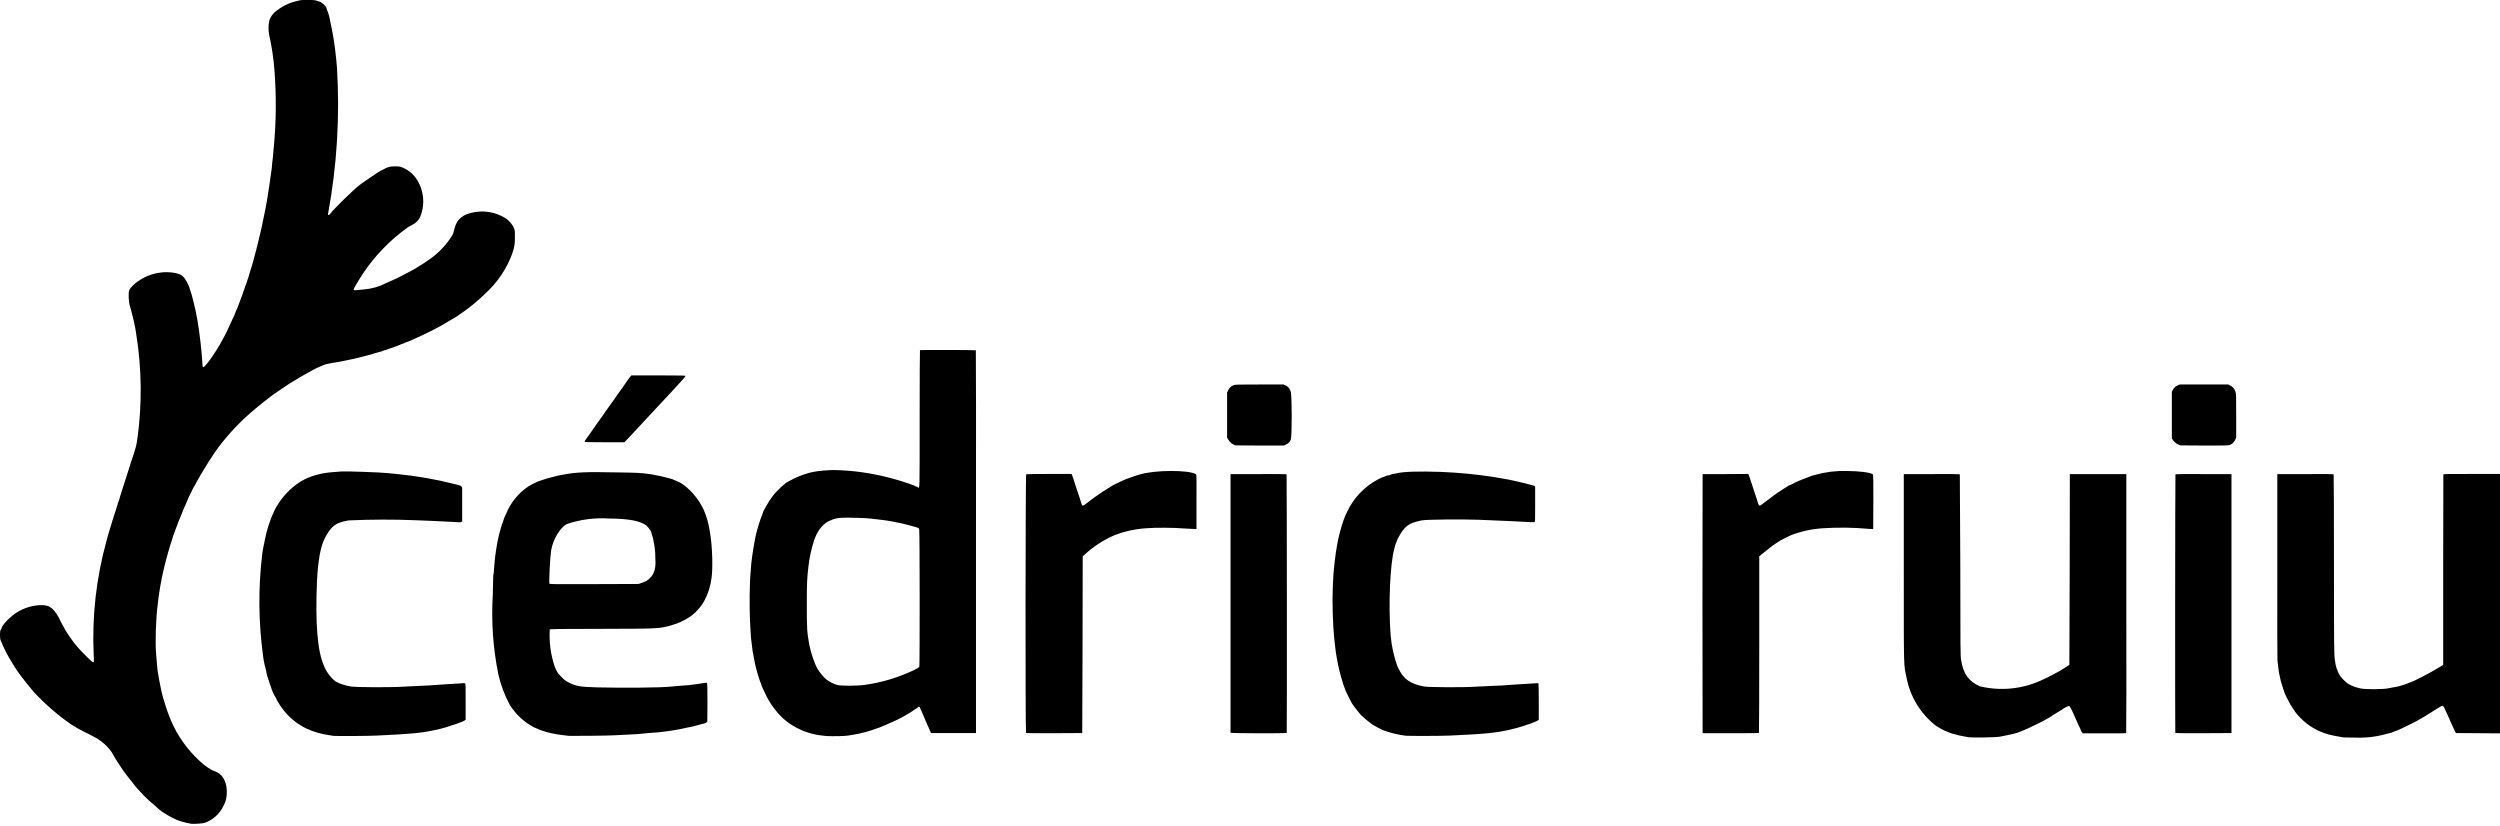
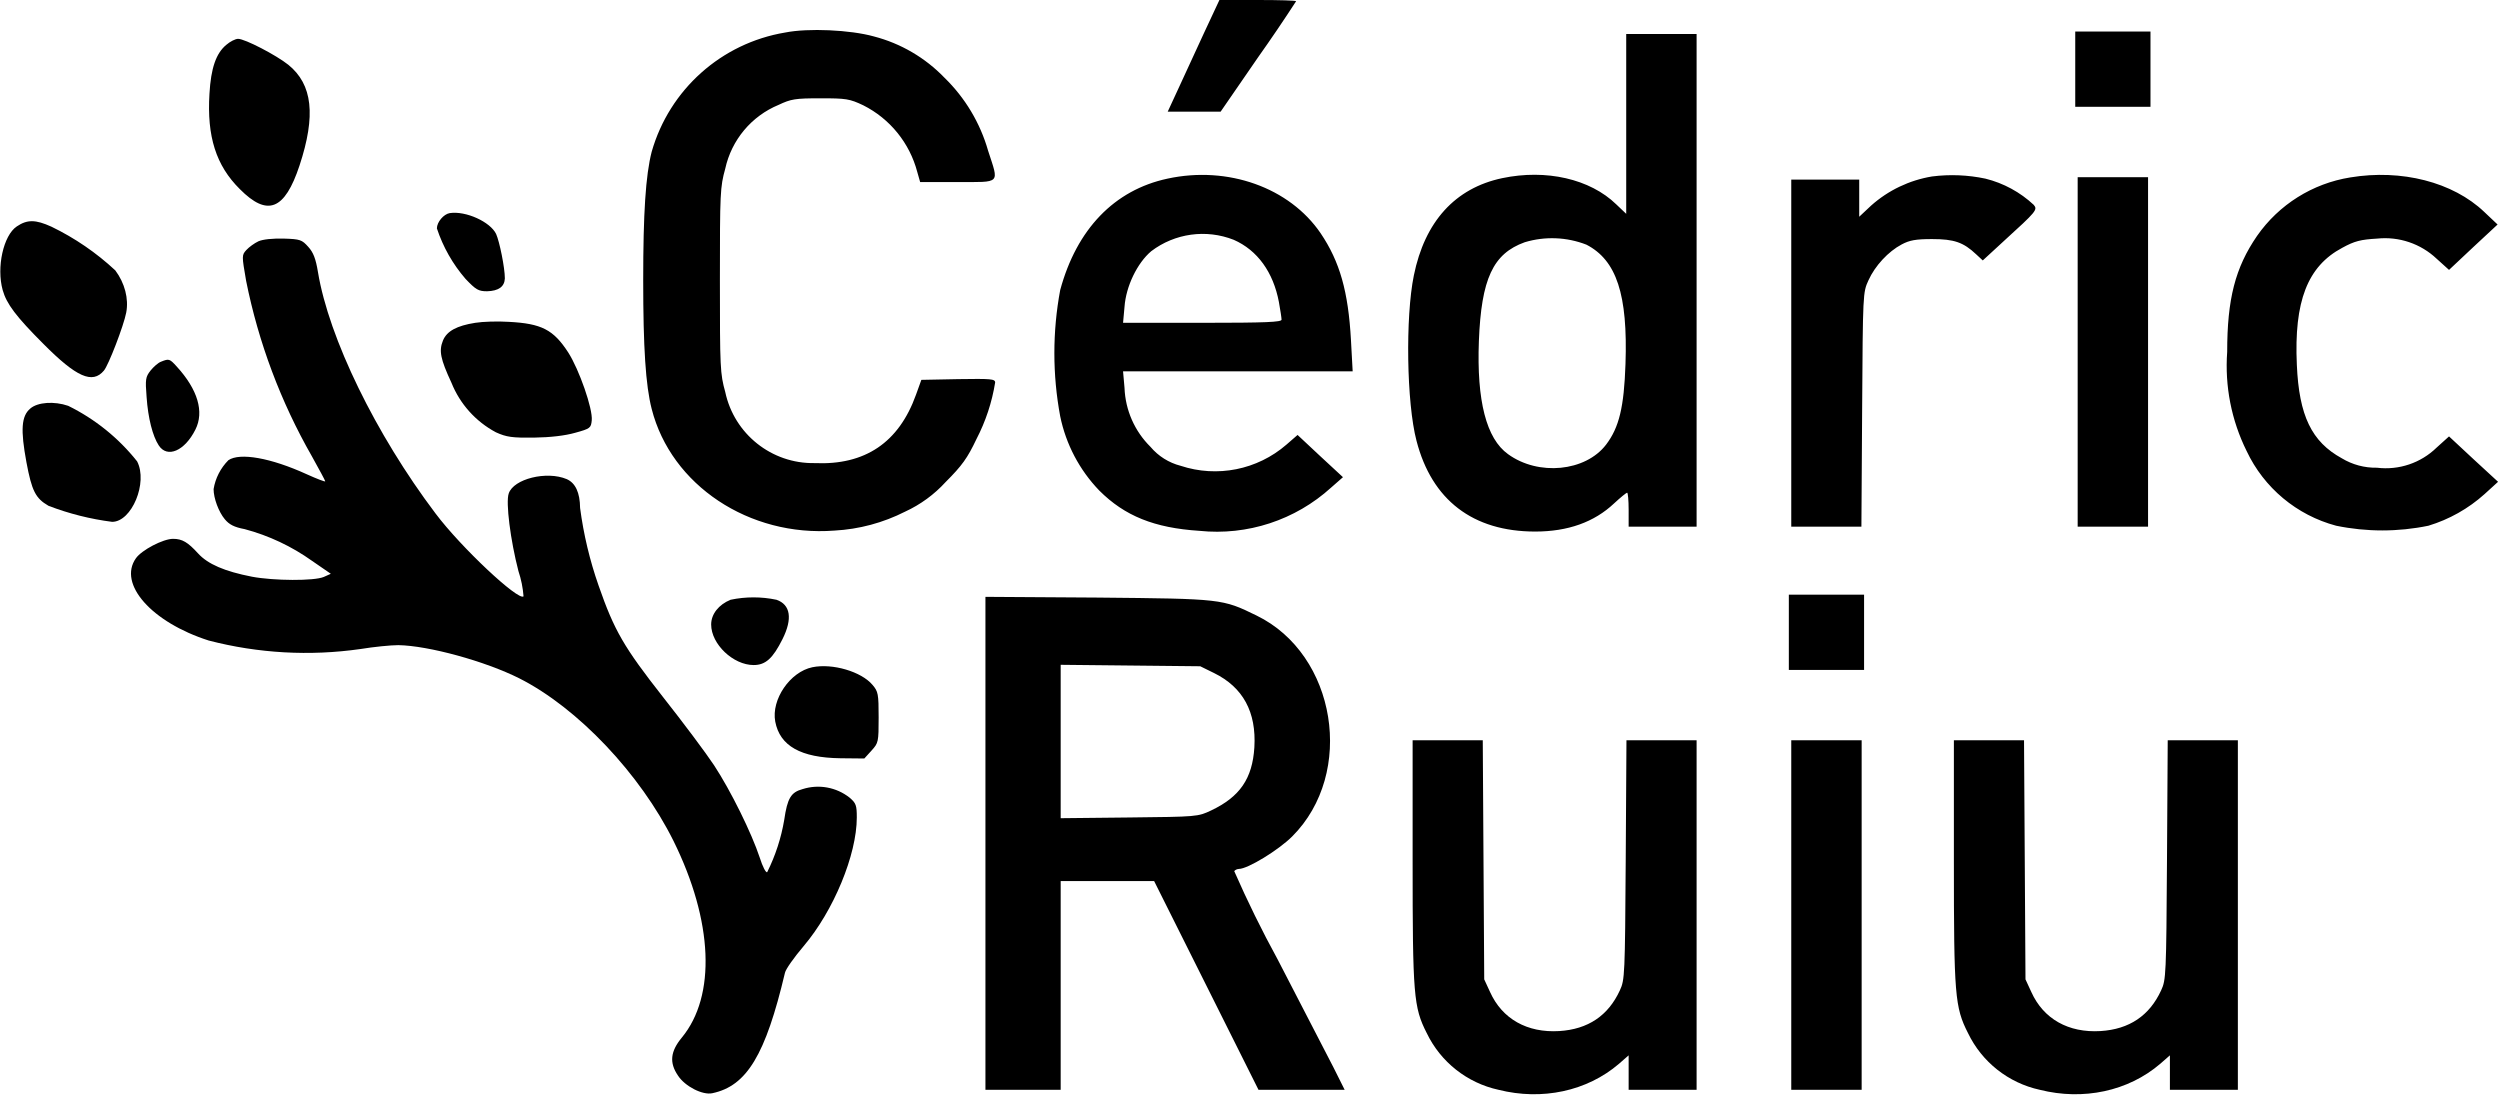
- <svg xmlns="http://www.w3.org/2000/svg" fill="currentColor" aria-label="Cédric Ruiu" viewBox="0 0 1593 526">
-   <path fill-rule="evenodd" d="M121.8 524.9c-3.5-.6-7.3-1.7-9.2-2.5-2.1-1-4.8-2.3-5.5-2.8l-1-.6a34 34 0 0 1-6.1-4.5l-3.1-2.7c-2.3-1.9-6-5.5-7.8-7.6l-2.2-2.4-6.8-8.6-1.5-2.1-1.7-2.5-3-4.6-2.8-4.8a31 31 0 0 0-11.2-9.7l-3.4-1.8-2.1-1-.8-.4c-2.6-1.3-6-3.2-8.4-4.8a146 146 0 0 1-23.7-20.6 239 239 0 0 1-9-11.3c-.9-1.1-2.1-3-3.1-4.5l-1.5-2.5a87 87 0 0 1-7.4-14.4c-.7-1-.7-6.2 0-7q.5-.4.5-.9c0-1.2 3.3-5.1 6.4-7.6 1.7-1.4 2.4-1.9 4-2.9 6.6-4 16.3-5.5 20.5-3 1.7 1 3.7 3.4 5.2 6.1l2.3 4.5 2.6 4.7a96 96 0 0 0 5.5 7.9l2.1 2.5c2.4 2.8 8.8 9.2 9.5 9.4.8.3.9-.2.6-4.5a232 232 0 0 1 8.2-72.9q.3-1.4.7-2.6l.9-3.1 1-3.3 1-3.3 1-3.1 1-3.1 1-3.2q.5-1.2.5-1.8l.5-1.4.5-1.4.5-1.7 1-3.3 1-3.1 1-3.1 1-3.1 3-9.5 1-3 1-3 1-3.4.5-2.2.4-2.1a227 227 0 0 0-.7-68.5l-.5-3a147 147 0 0 0-3.6-14.8q-.4-1.2-.6-5c-.1-4.4.2-5 2.8-7.6a31 31 0 0 1 25.2-8.1c5.9.8 7.4 2.1 10.4 8.7a87 87 0 0 1 3.1 10.7c.7 2.6 1.7 7.4 2.3 10.9a279 279 0 0 1 3.2 27.9q0 3.2 1.5 1.4c.7-.6 3.3-3.9 4.6-5.9l2.9-4.4 1-1.6.9-1.5 2.2-4 .6-1.1 1.6-3.1 4.3-9.3.9-1.9.5-1.4.5-1.2a19 19 0 0 0 1.5-3.7l.4-1 1.4-3.7.7-1.9.5-1.5q0-.4.5-1.3l.5-1.5q0-.5.5-1.4l.5-1.4.5-1.6c.8-2.2 1.1-3 1.5-4.7l.7-2.3.8-2.5 1-3.5 1.6-6.1.9-3.5 1.8-7.5.7-3 .5-2.1.5-2.7a282 282 0 0 0 2.9-14.9l1.4-9.2.7-5.1a72 72 0 0 0 1-8.5c.1-.6.4-2.6.5-4.6l.5-5.3a286.7 286.7 0 0 0 .4-48.4 155 155 0 0 0-3.4-22.8 23 23 0 0 1 .1-9.1c1.1-3.2 3-5.4 6.9-7.9A31 31 0 0 1 189.9.5c1.5-.8 10.5-.8 12 0l1.4.5c1.3 0 4.7 3 4.7 4.1l.5 1.5a32 32 0 0 1 2 7.4 184 184 0 0 1 3 17.2l.7 6.2.5 5.4a384 384 0 0 1-5.7 93.7c0 .9.9.6 1.7-.6 2-2.8 15-15.5 18.7-18.2l1.6-1.2 7.9-5.4 1.7-1.1 1.6-1 2.2-1.1c2.8-1.6 4.3-1.9 7.4-1.9s3.5.1 6.6 1.7c8.1 4.2 12.7 14.9 10.9 25.1-1.1 5.8-2.8 8.5-6.5 10.4l-1.7.9-1.3.8a113.8 113.8 0 0 0-28.7 29.7l-3.1 4.9-1.1 1.9c-2 3.3-2 3.7.1 3.5l5.2-.5a37 37 0 0 0 13.8-4l2.5-1.1 4.4-2 3.2-1.6 7-3.7 1.4-.8 3.5-2.2 1.8-1.1 3.5-2.4a51 51 0 0 0 14.6-15.1l.7-1.3q.3-.5.5-1.7c1.5-5.7 2.5-7.3 6.1-9.8l1.1-.6 1.2-.5a28 28 0 0 1 22.6 1.4l1.9 1.1c2 1.1 4.4 3.8 5.4 6.2.7 1.6.7 1.8.7 6 0 4.6-.3 6.1-1.8 10.7a65 65 0 0 1-17 25.1c-3.3 3.3-9.7 8.7-12.1 10.3l-1.8 1.3a64 64 0 0 1-8.2 5.3 140 140 0 0 1-14.2 7.8c-.8.5-6.3 3.1-8.9 4.2l-3.6 1.6-1.3.5q-.4 0-1.3.5t-1.3.5l-1.1.4-1.6.7-1.9.7-1.9.7-1.5.5-1.5.5q-.9.5-1.5.5l-1.5.5q-.9.5-1.3.5l-1.9.5-3.4 1-3.5 1-5.1 1.3-2.9.7-6.1 1.3-3.5.7-3.7.6-2.7.5-2 .4-1.3.4-2.6 1.1-2.9 1.3-3 1.6a200 200 0 0 0-11.5 6.7c-1.5.8-1.5.8-5.8 3.7l-5.4 3.7-2.3 1.6-6.8 5.3c-5.2 4.2-6.5 5.4-8.6 7.3-8 7.2-15.3 15.5-20.9 23.5l-4 6.1-1.9 3.1-3.1 5.1-.9 1.6-1.1 1.9-1 1.9a61 61 0 0 0-3.6 6.8c-.8 1.4-2.3 4.8-2.3 5.1l-.4.9-1 2.3-1.1 2.6-.9 2.3-2.1 5-.5 1.4q0 .4-.5 1.3l-.5 1.4-.4 1.1a52 52 0 0 0-2.2 6.5c-.7 1.7-3.8 12.5-4.6 16.2l-.5 2.1c-.5 1.8-1.5 6.8-2.1 10.2l-.7 4.3-.5 3.5-.5 4.3c-1.2 8.8-1.7 24.4-1 31.7l.5 6.1a52 52 0 0 0 1 7.8l.5 2.9 1.3 6.4.7 3 1.8 6 .6 1.9q.7 2.3 3 8a75.3 75.3 0 0 0 18.2 25.8c2.1 2 3.1 2.7 5.5 4.4l2.5 1.5 2.1.9c2.3 1 3.1 1.6 4.4 3.2 2.5 3 3.5 8.5 2.6 13.7a17 17 0 0 1-1.8 5 21 21 0 0 1-11.9 10.8c-1.6.5-7.2.8-8.7.6m1132.7-55.1-3.7-.7-3-.6-1.7-.5a21 21 0 0 1-4.5-1.4l-2.4-1-2.2-1.1-.8-.5-.9-.5-1.8-1.1a51 51 0 0 1-18.7-30.8c-1.8-8.7-1.7-3.2-1.7-69.6v-59.9h17.8c9.7-.1 17.8 0 17.9.1l.3 57.9c0 54.2.1 57.9.5 60.4 1.5 9 4.7 13.5 11.9 16.8a60.2 60.2 0 0 0 40.5-4.4l2.6-1.2 2.3-1.2a102 102 0 0 0 10.3-5.9l1.4-1 .2-60.7.1-60.8h36v82.4c.1 45.3 0 82.4-.1 82.6s-6.4.2-13.9.2h-13.8l-.5-.7q-.5-.6-.6-1l-.5-1.4c-.8-1.5-.9-1.6-2.5-5.4-3.2-7.3-4.1-8.9-4.6-9a15 15 0 0 0-4.4 2.3l-1.6 1-3.2 1.9-3.2 2.1c-2.4 1.4-3.9 2.3-7 3.8a138 138 0 0 1-13.2 5.9c-2.5.8-7.3 1.9-11.4 2.6-2.7.5-17.7.7-19.9.4m239 .1-3-.5q-7.2-1.2-11.4-3a40 40 0 0 1-16.7-12.9c-3.1-4.7-2.9-4.3-4.6-7.7a31 31 0 0 1-2.9-6.8l-.6-1.9a37 37 0 0 1-1.7-6.5c-.4-1.3-.9-4.8-1.4-9.7-.1-1.7-.2-22.5-.1-60.7v-58.1h17.9c14.1-.1 17.9 0 18 .2s.2 26.1.2 57.6c0 56 .1 57.4.6 60.7a24 24 0 0 0 3 9.6c.6 1 2.8 3.4 3.8 4.2l1.2 1c.8.7 4.3 2.3 5.7 2.6l2.3.6c2.9.8 15.6.7 18.5-.1l2.5-.5c2.5-.3 4.8-.9 8.4-2.2l1.6-.6 2-.8 2.1-.9a185 185 0 0 0 17.2-9.4l.7-.4v-60.4l.1-60.9c.1-.4 2-.4 18.1-.4h18v165.3l-14.1-.1-14-.1-1-2-2.4-5.2-1-2.3-1-2.3-1-2.1c-1.6-3.7-1.8-3.9-3.5-2.9l-2.7 1.6-1.7 1.1-1.6 1-1.6 1-1.6 1-2.7 1.6c-2.9 1.8-9 4.9-13.5 6.9l-2.2 1-1.5.5-1.3.5q-.8.5-1.4.5l-2 .5a63 63 0 0 1-20.1 2.5zm-967-.9-4.9-.6-2.1-.4c-.8 0-7.2-1.9-8.2-2.5l-1.9-.9a40 40 0 0 1-15.4-12.3 49 49 0 0 1-5.3-8.1l-2.2-4.6-1-2.1-.5-1.5q0-.4-.5-1.3-.7-1.7-2-6.3l-.9-3.3-.7-3.2-1.3-6.8-.6-4.8-.5-4.1-.6-10.4c-.4-9.3-.3-24.8.4-31.3l.4-5.3c.6-5.4 1.7-12.4 2.8-17.7a97 97 0 0 1 4.5-14.4c0-1.1 4.2-8.3 6.5-11.2 2.6-3.4 8.6-8.9 9.6-8.9l1-.6a55 55 0 0 1 12.9-5.2l2.8-.6c2.1-.5 9.1-1.1 12.6-1.1a151 151 0 0 1 35.6 5l2.6.7 2.8.8 3 .9 2 .7 1.2.4q.5 0 1.4.5l1.4.5q.5 0 1.2.5t1.3.5l.9.4c1.3 1.2 1.2 3.6 1.2-43.5 0-25.8.1-43.7.2-43.8.4-.2 35.4-.1 35.6.1.1.1.2 55 .1 122.1v121.8h-28.7l-1.1-2.6-1.6-3.6-1.5-3.5-1.5-3.5-1-2.3c-.7-1.6-.8-1.6-2.1-.5l-4.5 3c-1.7 1.1-4.9 2.8-5.4 3.1l-1 .5c-.8.6-7.9 3.7-10.5 4.8l-2.4 1-1.5.5-1.4.5-2.9 1-3.4 1-2.1.5-1.6.4-3.6.7-3.7.6c-1.9.4-10.1.5-13.9.3m-314-.1-3.1-.5a51 51 0 0 1-14-4.1c-1.8-.8-2.7-1.4-5.3-3a43 43 0 0 1-14.6-17.1 26 26 0 0 1-2.9-6.6l-.6-1.6-.6-2a30 30 0 0 1-1.9-7.1 53 53 0 0 1-2-10 254 254 0 0 1-.5-63c0-1.2 1.3-8.2 2.3-12.4l.5-2.1a78 78 0 0 1 5.5-15l.8-1.4a47 47 0 0 1 15.5-16.2q8.8-5.2 21-6l5.2-.4c2.7-.2 26 .6 29.6 1.1l5.2.5a248 248 0 0 1 37.3 6.5l2.4.6q1 .3 1.6.8l.6.6v21.7l-.6.4c-.4.3-1.1.3-4.8 0l-11.9-.6-12.1-.5a505 505 0 0 0-43 .1c-7.1 1.3-9.8 2.9-12.9 7.5a33 33 0 0 0-4.7 10.7c-1.1 4.3-2.2 12.8-2.5 20.1-1.2 27.6.3 45.2 4.5 54.5l.5 1.2a24 24 0 0 0 6.8 8.6c2.9 1.6 5.4 2.4 9.6 3.2 3 .6 26.5.7 34.2.1l10.8-.5c3.6-.1 7.4-.4 8.6-.5l7.5-.5 8.4-.5c2.5-.3 3.2-.3 3.5 0s.3 1.7.3 11.7v11.4l-.8.6-1.4.7-1.4.5c-1 .5-3.5 1.3-4.7 1.6l-1.7.6-2.8.9-3.7 1-2.1.5-2.6.5c-6.5 1.5-15.1 2.3-35.4 3.2-4.8.3-26.6.4-27.6.2m150.1 0-4.2-.5c-4.5-.5-9.5-1.6-12.5-2.7l-1.8-.6-3.9-1.7a40 40 0 0 1-15.5-14.5 78 78 0 0 1-7.2-19.4 196 196 0 0 1-3.5-50.4l.3-12.1c.1-.2.4-2.7.6-5.6a112 112 0 0 1 1.1-10.3 96 96 0 0 1 5.5-21.6l1-2.1a38 38 0 0 1 14.4-17.6l2.7-1.5a35 35 0 0 1 6.7-2.7l2.2-.7 7.3-1.9 3.2-.6c8.1-1.5 14.1-1.8 33.6-1.4 14.4.2 15.6.3 22.2 1.2a110 110 0 0 1 12.5 2.8c.4 0 1.1.3 3.8 1.5l1.4.6c3.8 1.6 9.9 7.5 13.3 13l2.1 3.7.6 1.3c1.4 3 3 8.5 3.4 11.3l.6 3.5c1.4 8 1.8 22.3.9 28.3a41 41 0 0 1-4.6 14.6 30 30 0 0 1-13.7 12.8c-2.7 1.4-4.4 2-7.5 2.9-7.5 2.1-7.7 2.1-44.6 2.2-25 0-32.4.1-32.7.4a63 63 0 0 0 3.1 23.5c1.7 4 2 4.4 4.4 6.8s2.5 2.4 5.2 3.8c4.4 2.1 6.8 2.5 17.8 2.8 15.6.4 41.4.2 46.6-.5l5.7-.5a104 104 0 0 0 11.7-1.2l3.8-.6q1.6-.3 1.9 0 .3.1.3 12.5l-.1 12.2-.5.4q-.6.6-5 1.6l-2.5.7-1.6.4-2.6.5a143 143 0 0 1-25.3 3.6l-4.1.4c-.8.1-4.1.4-7.2.5l-9.8.5c-4 .3-28.1.5-29.5.4m533-.1a67 67 0 0 1-14-3.4c-2.2-1-4.8-2.3-5.5-2.8l-1-.6c-.5 0-6.2-4.7-7.9-6.4-2-2.2-6.2-7.7-6.2-8.3l-.8-1.5c-.9-1.6-3.2-6.5-3.2-6.9l-.4-1-.6-1.6-.6-2.1q-1.1-3.4-1.5-5.2l-.6-2.4c-.8-3.1-2.2-10.8-2.5-14.2-.7-5.6-.8-7.2-1.2-13-.7-13-.7-21.5.1-34 .3-3.9 1.1-11.1 1.6-13.9l.6-3.6c.8-5.1 2.5-11.6 4.3-16.7.9-2.3 1.1-2.9 2.1-4.9a45 45 0 0 1 19.5-20.7l2.2-1.1 1.3-.5q.4 0 1.3-.5t1.6-.5q.6 0 1.8-.5t1.8-.5l2.1-.4c4.3-1.1 14.2-1.4 28.5-.9a308 308 0 0 1 32.5 3.1l4.1.7 2.9.5 2.9.5 4.7 1 4.2 1 2.2.5 1.8.5 2.4.6 1.6.5.5.4v11.2c0 10.5 0 11.3-.4 11.5h-2.9c-4.2-.3-15.5-.8-32.4-1.5-11-.4-33.9-.2-36.6.4-8.6 1.8-10.8 3.5-15.2 11.5l-.7 1.7q0 .4-.5 1.3l-.5 1.4-.5 2c-2.7 9.3-3.9 35.4-2.4 55.2a78 78 0 0 0 4.4 20.1l.8 1.5c3 6.4 7.5 9.5 15.9 11.1 3 .6 26.5.7 34 .1l10.9-.5c3.6-.1 7.6-.3 8.8-.5l7.5-.5 8.4-.5q3.1-.3 3.5-.1c.1.1.2 5.1.2 11.7v11.5l-.6.5q-.7.5-3.9 1.7l-2 .7-3 1-3 .9c-.5.2-1.7.6-2.5.7l-2.4.6c-8.8 2.2-16.5 3-39.1 4-5.7.3-26.4.3-28.4.1M653.8 467c-.5-.6-.4-164.6.1-164.8.2-.1 6.8-.2 14.6-.2h14.3l.5 1.2.7 2 .7 2.2.8 2.5.7 2.1.7 2.1 1.1 3.3.5 1.6.6 1.9c.4 1.8.8 1.7 3.3-.2l2.7-2.1 1.9-1.4a151 151 0 0 1 12-7.9l2-1 4.2-2 1.6-.7 1.8-.7 2.8-1 2.6-.9 2.1-.6c9.3-3 32.1-3.1 36.1-.1.2.2.3 3.9.2 17.5v17.3l-2.9-.1-5.5-.3c-5.5-.5-18.5-.6-23.6-.1a69 69 0 0 0-20.2 4.4 69 69 0 0 0-19.4 12.7l-.9.8-.1 56.3-.2 56.3-17.7.1c-13.6 0-17.9 0-18.1-.2m130.3-.1V302.1h17.8c9.7-.1 17.8 0 17.9.1.2.2.3 164.5.1 164.8-.3.4-35.6.3-35.8-.1m300.8-.2-.1-82.6.1-82h14.5l14.6-.1.4.9.7 2.1.7 2 2.2 6.8 1.4 4.1.6 2q.5 2.2 1.4 2.3c.2 0 1.5-.9 2.9-2q4.5-3.5 6.1-4.6l1.8-1.3 5.2-3.4 2.4-1.5 1-.4.7-.3 3.1-1.6 3.8-1.6 1.8-.7 4.8-1.8 2-.5a66 66 0 0 1 19.6-2.4c8.5.1 15.1.9 16.8 2.2.3.2.3 3.9.3 17.5l-.1 17.3-2.8-.1a189 189 0 0 0-29.2-.4 69 69 0 0 0-20.3 4.4c-.3 0-5.2 2.5-7.2 3.6l-4.5 3-7.2 5.7-1.4 1.2v56c0 30.8-.1 56.1-.2 56.4s-1.9.3-17.9.3H1085zm301.2.3c-.2-.3-.1-164.6.1-164.8.1-.1 8.2-.2 17.9-.1h17.8v165l-17.8.1c-10.7 0-17.9 0-18-.2m-835-30.6a107 107 0 0 0 30.8-9.2c2.8-1.3 3.7-1.9 3.9-2.4.3-1 .3-87-.1-87.8q-.4-.6-1.1-.8l-2.4-.7-3.7-1-3.5-.9-6.9-1.4-3.6-.6-4.9-.6-4.2-.5c-2.1-.4-15.5-.8-18.6-.6a19 19 0 0 0-8.5 2.1c-.6 0-3.4 2.1-4.6 3.4a23 23 0 0 0-3.2 4.7l-1 2.2-.5 1.2-.5 1.6a83 83 0 0 0-3.3 15.3c-.9 7.5-1.1 10.4-1.1 24.7 0 15.7.1 17.4 1.6 25.9.9 4.6 3.4 12 5 14.8 3.6 6 7.3 9 12.9 10.7 2.3.6 12.6.6 17.5-.1m-142.5-64.9c2.8-.9 3.9-1.5 5.5-3.1 2.8-2.7 3.9-6.4 3.5-12.1a53 53 0 0 0-2.6-17.1c0-.6-2-3.4-3.1-4.3-3.8-3-11.3-4.4-23.8-4.5a70 70 0 0 0-26.6 3.4c-4.4 2-9.1 9.8-10.3 16.8-.7 4.7-1.5 20.1-1.1 21.3.1.3 2.3.4 28.5.3l28.3-.1zm378.8-87.7a8 8 0 0 1-4.9-3.9l-.6-1v-28.8l.7-1.4a6 6 0 0 1 3.3-3.2c1.3-.5 1.5-.5 16.6-.5h15.4l1.3.6c1.6.8 2.5 1.8 3.2 3.8.9 2.3.9 28.6.1 30.7a5 5 0 0 1-3 3.1l-1.4.7H803zm602.1 0a8 8 0 0 1-4.8-3.3l-.8-1.1v-29.8l.6-1.1a6 6 0 0 1 3.1-2.9l1.3-.6h30.9l1.4.7q2.2 1 3.2 3.8c.5 1.3.5 2 .5 15.4v14l-.6 1.2a6 6 0 0 1-3 3.2c-1.2.6-1.3.6-16.3.6zm-1017-2.3q-.2-.3 4-6l2.1-3 2-2.9 1.7-2.3 1.5-2.1 2.1-3.1 5.8-8.1 1.7-2.5 1.1-1.5 1.1-1.5 2.5-3.6 2.3-3.3 1.3-1.7.6-.7h17.2c15.2 0 17.3.1 17.3.4s-3.1 3.8-6.9 7.9l-8.3 8.9-6.6 7.1-6.5 7-8.7 9.3-1.9 2h-12.7c-9.1 0-12.7-.1-12.7-.3" />
+ <svg xmlns="http://www.w3.org/2000/svg" fill="currentColor" aria-label="Cédric Ruiu" viewBox="49 54 1030 451">
+   <path d="m545 67.7-10.6 23-4.3 9.3h21.8l15.5-22.5a665 665 0 0 0 15.6-23c0-.3-7.1-.5-15.8-.5h-15.8zM372.5 67.4a69 69 0 0 0-55 49.1c-2.5 9.7-3.5 25.4-3.5 53s1 43.3 3.5 53c8 31.4 40.2 52.8 75.3 50.1a73 73 0 0 0 29.1-7.8 52 52 0 0 0 16.7-12.2c6.8-6.8 9-9.9 12.7-17.7a77 77 0 0 0 7.7-23.3c0-1.5-1.7-1.6-15.2-1.4l-15.2.3-2.2 6.1q-10.6 29.6-41.8 28.2a37 37 0 0 1-36.8-29.3c-2.1-7.6-2.2-9.8-2.2-46s.1-38.4 2.2-46a37 37 0 0 1 22-26.3c5.1-2.4 6.8-2.7 17.2-2.7 10.6 0 12 .2 17.7 2.9a43 43 0 0 1 22.2 27.4l1.2 4.2h15.4c18.1 0 17.1 1 12.6-12.9a68 68 0 0 0-18-30.1A62 62 0 0 0 409 69c-9.7-2.7-27-3.5-36.5-1.6M904 82.5V98h31V67h-31zM719 105v37.1l-4.1-3.9c-10.8-10.5-28.9-14.6-47-10.8-19.4 4.1-31.9 17.9-36.4 40.1-3.5 17.1-3 52.5 1.1 68.1 6.3 24.4 23.2 37.4 48.9 37.4q20.2 0 32.5-11.6c2.6-2.4 5-4.4 5.4-4.4.3 0 .6 3.1.6 7v7h28V68h-29zm-16.4 49.8c12.4 6.4 17.1 20.5 16.1 49.2-.6 17.7-2.6 26.1-8 33.2-8.5 11.1-27.9 13-40.4 3.9q-13.4-9.6-12-46.6c1-25.6 5.8-36 18.9-40.7a39 39 0 0 1 25.4 1M142.2 72.5c-4.2 3.5-6.3 9.6-6.9 20.1-1.1 17.6 2.7 29.6 12.5 39.3 11.4 11.5 18.5 8.7 24.6-9.7 6.8-20.6 5.4-33.4-4.6-41.5-5-4-17.9-10.7-20.7-10.7-1.1 0-3.3 1.1-4.9 2.5M530 127.6c-21.9 4.7-37.4 20.8-44.2 45.9a142 142 0 0 0 0 52 62 62 0 0 0 16.1 30.6c10.5 10.5 22.7 15.4 41.2 16.6a70 70 0 0 0 54.3-17.8l4.9-4.3-9.4-8.7-9.3-8.7-4.6 4a45 45 0 0 1-43.6 8.7 24 24 0 0 1-12.4-7.8 36 36 0 0 1-10.7-24.3l-.6-6.8h94.6l-.7-12.8c-1.1-20.1-4.6-32.4-12.5-44.1-12.8-18.8-38.2-27.9-63.1-22.5m27.3 25.2c9.8 4.3 16.3 13.4 18.6 25.6.6 3.3 1.1 6.6 1.1 7.3 0 1-6.3 1.3-32.6 1.3h-32.7l.6-6.6c.6-8.4 5.2-18 11-22.9a35 35 0 0 1 34-4.7M845 126.7a50 50 0 0 0-25.1 12l-4.9 4.6V128h-28v143h28.9l.3-48.3c.3-47.9.3-48.2 2.6-53.2 2.7-6 8.2-11.9 13.7-14.8 3.2-1.7 5.7-2.2 12.5-2.2 9.1 0 12.9 1.3 18.2 6.3l2.7 2.5 8.8-8.1c13.3-12.1 13.9-12.8 12.2-14.8a45 45 0 0 0-19.9-10.8 66 66 0 0 0-22-.9M1017.3 127.1a58 58 0 0 0-38.4 24.1c-9 13.1-12.3 26-12.3 47.8a79 79 0 0 0 8 40.8 57 57 0 0 0 36.9 30.8 94 94 0 0 0 38 0 61 61 0 0 0 23.1-13l5.6-5.1-10.1-9.3-10.1-9.4-5.1 4.6a30 30 0 0 1-24.6 8.3 27 27 0 0 1-14.5-3.9c-12.4-6.8-17.6-17.5-18.5-38.5-1.2-26.2 4.4-40.6 18.7-48.2 5.1-2.8 7.6-3.4 14.4-3.8a31 31 0 0 1 24.5 8.3l5.1 4.6 10-9.4 10-9.3-5.5-5.2c-12.9-12.3-34.1-17.7-55.2-14.2M905 199v72h29V127h-29zM234.3 141.8c-2.5.4-5.3 3.7-5.3 6.3a61 61 0 0 0 11.8 20.8c4.3 4.5 5.3 5.1 8.9 5.1q7.1-.2 7.3-5.3c0-4.4-2.2-15.2-3.6-18.3-2.4-5-12.5-9.6-19.1-8.6M55.9 147.3c-5.5 3.7-8.4 16.8-5.8 26.2 1.6 5.7 5.5 10.9 16.8 22.2 13.6 13.7 20.2 16.6 24.9 11 1.9-2.2 8.2-18.6 9.2-23.9 1.1-5.7-.6-12.2-4.5-17.4a107 107 0 0 0-26.3-18c-6.6-3-10-3-14.3-.1M155.5 153.4c-1.7.8-3.9 2.4-5 3.6-1.9 2.1-1.9 2.3-.1 12.7a241 241 0 0 0 27.1 72.3c3 5.4 5.5 10 5.5 10.3s-3.4-1-7.6-2.9c-14.9-6.8-27.6-9-32.3-5.8a22 22 0 0 0-6.1 11.9c0 3.8 2.1 9.4 4.6 12.4 1.8 2.2 3.9 3.3 8.2 4.1a86 86 0 0 1 27.8 13.1l7.7 5.3-2.9 1.3c-4 1.7-20.6 1.6-29.6-.1-11.3-2.2-18.2-5.2-22.2-9.6-4.2-4.6-6.5-6-10.3-6-4.1 0-12.9 4.6-15.3 8-7.5 10.6 6.5 26.4 30 33.9a159 159 0 0 0 62.5 3.5c5.5-.9 12.5-1.6 15.6-1.6 12.4.2 35.8 6.6 49.9 13.7 24.1 12.2 49.8 39.4 63.5 67 16.3 33 17.6 63.8 3.4 81-4.7 5.7-5.2 10.3-1.6 15.6 2.9 4.5 10.2 8.2 14.2 7.3 14.2-3 21.9-15.8 29.9-49.6.3-1.5 3.8-6.4 7.7-11 12.3-14.5 21.9-37.6 21.9-53 0-5-.3-5.9-3-8.2a21 21 0 0 0-19.3-3.5c-4.8 1.3-6.3 3.7-7.6 12.7a77 77 0 0 1-7 21.5c-.5.5-1.9-2.2-3.1-6-3.3-10-11.9-27.5-18.8-38-3.3-5-12.8-17.7-21.1-28.2-16-20.4-20-27.2-26.5-45.9a160 160 0 0 1-7.6-31.9q-.1-9.5-5.5-11.9c-8.3-3.5-21.9-.1-23.9 5.9-1.3 3.6.7 19.3 4 32a43 43 0 0 1 2.1 10.4c-2.1 2-25.8-20.2-36.3-34.2-24.6-32.6-43.9-72.2-48.4-99.4-.9-5.5-1.9-8.1-4-10.4-2.6-2.9-3.3-3.2-10.1-3.4-4.7-.1-8.5.3-10.4 1.1" />
+   <path d="M244.8 187c-7.6 1.2-11.7 3.4-13.3 7.3-1.7 4.2-1.1 7.5 3.5 17.4a40 40 0 0 0 18.3 20.4c4.4 2 6.7 2.3 15.7 2.2 6.8-.1 12.8-.8 17-2 6.2-1.7 6.5-2 6.8-5.1.5-4.7-5.2-21-9.7-28-6.1-9.4-11-11.9-24.5-12.6-4.5-.3-10.7-.1-13.8.4M115.4 203c-1.2.4-3.1 2.1-4.4 3.7-2 2.6-2.2 3.5-1.6 10.9.6 8.7 2.5 16.1 5 19.9 3.5 5.4 10.7 2.3 15.1-6.5 3.7-7.3 1-16.5-7.7-26-2.9-3.2-3.2-3.3-6.4-2M61.5 222.3c-3.7 3.1-4.1 8.7-1.6 22.2 2.2 11.7 3.7 14.8 9.1 17.9a113 113 0 0 0 26.2 6.6c8.1 0 14.8-16.2 10.3-24.9a83 83 0 0 0-28.4-22.9c-5.8-2-12.6-1.5-15.6 1.1M786 314.5V330h31v-31h-31zM350 301.1c-4.9 2-8 5.9-8 10.2 0 8.1 9.1 16.7 17.5 16.7 4.9 0 7.9-2.7 11.9-10.7 4.2-8.4 3.3-14.2-2.5-16.2a46 46 0 0 0-18.9 0M455 401.4V503h31v-86h38.5l21.5 43 21.5 43H603l-4.6-9.2-23-44.5a465 465 0 0 1-17.9-36.4q.7-.8 1.9-.9c3.7 0 16.4-7.8 22-13.4 26.1-26.1 18.2-75-14.7-91-14.1-6.9-14.2-6.9-65.4-7.4l-46.3-.3zm94.2-70.1q17.9 8.8 16.6 30.6c-.8 12.9-6 20.4-17.8 26-5.5 2.6-5.8 2.6-33.7 2.9l-28.3.3v-63.2l28.8.3 28.7.3zM383.7 328.9c-9.2 1.9-17 13.3-15.3 22.4 1.9 10 10.5 14.9 26.9 15.1l9.8.1 3-3.3c2.8-3.1 2.9-3.5 2.9-13.6 0-9.7-.2-10.7-2.5-13.4-4.6-5.5-16.5-9-24.8-7.3M631 408.9c0 55 .4 60.1 5.8 70.7a43 43 0 0 0 29.6 23.4c17.9 4.5 36.4.6 49.6-10.7l4-3.5V503h28V359h-28.9l-.3 49.2c-.3 47.6-.4 49.5-2.4 53.8q-7.2 15.7-25 16.8c-13.2.8-23.5-5-28.5-16.1l-2.4-5.2-.3-49.3-.3-49.2H631zM787 431v72h29V359h-29zM854 408.9c0 55 .4 60.1 5.8 70.7a43 43 0 0 0 29.6 23.4c17.9 4.5 36.4.6 49.6-10.7l4-3.5V503h28V359h-28.9l-.3 49.2c-.3 47.6-.4 49.5-2.4 53.8q-7.2 15.7-25 16.8c-13.2.8-23.5-5-28.5-16.1l-2.4-5.2-.3-49.3-.3-49.2H854z" />
</svg>
